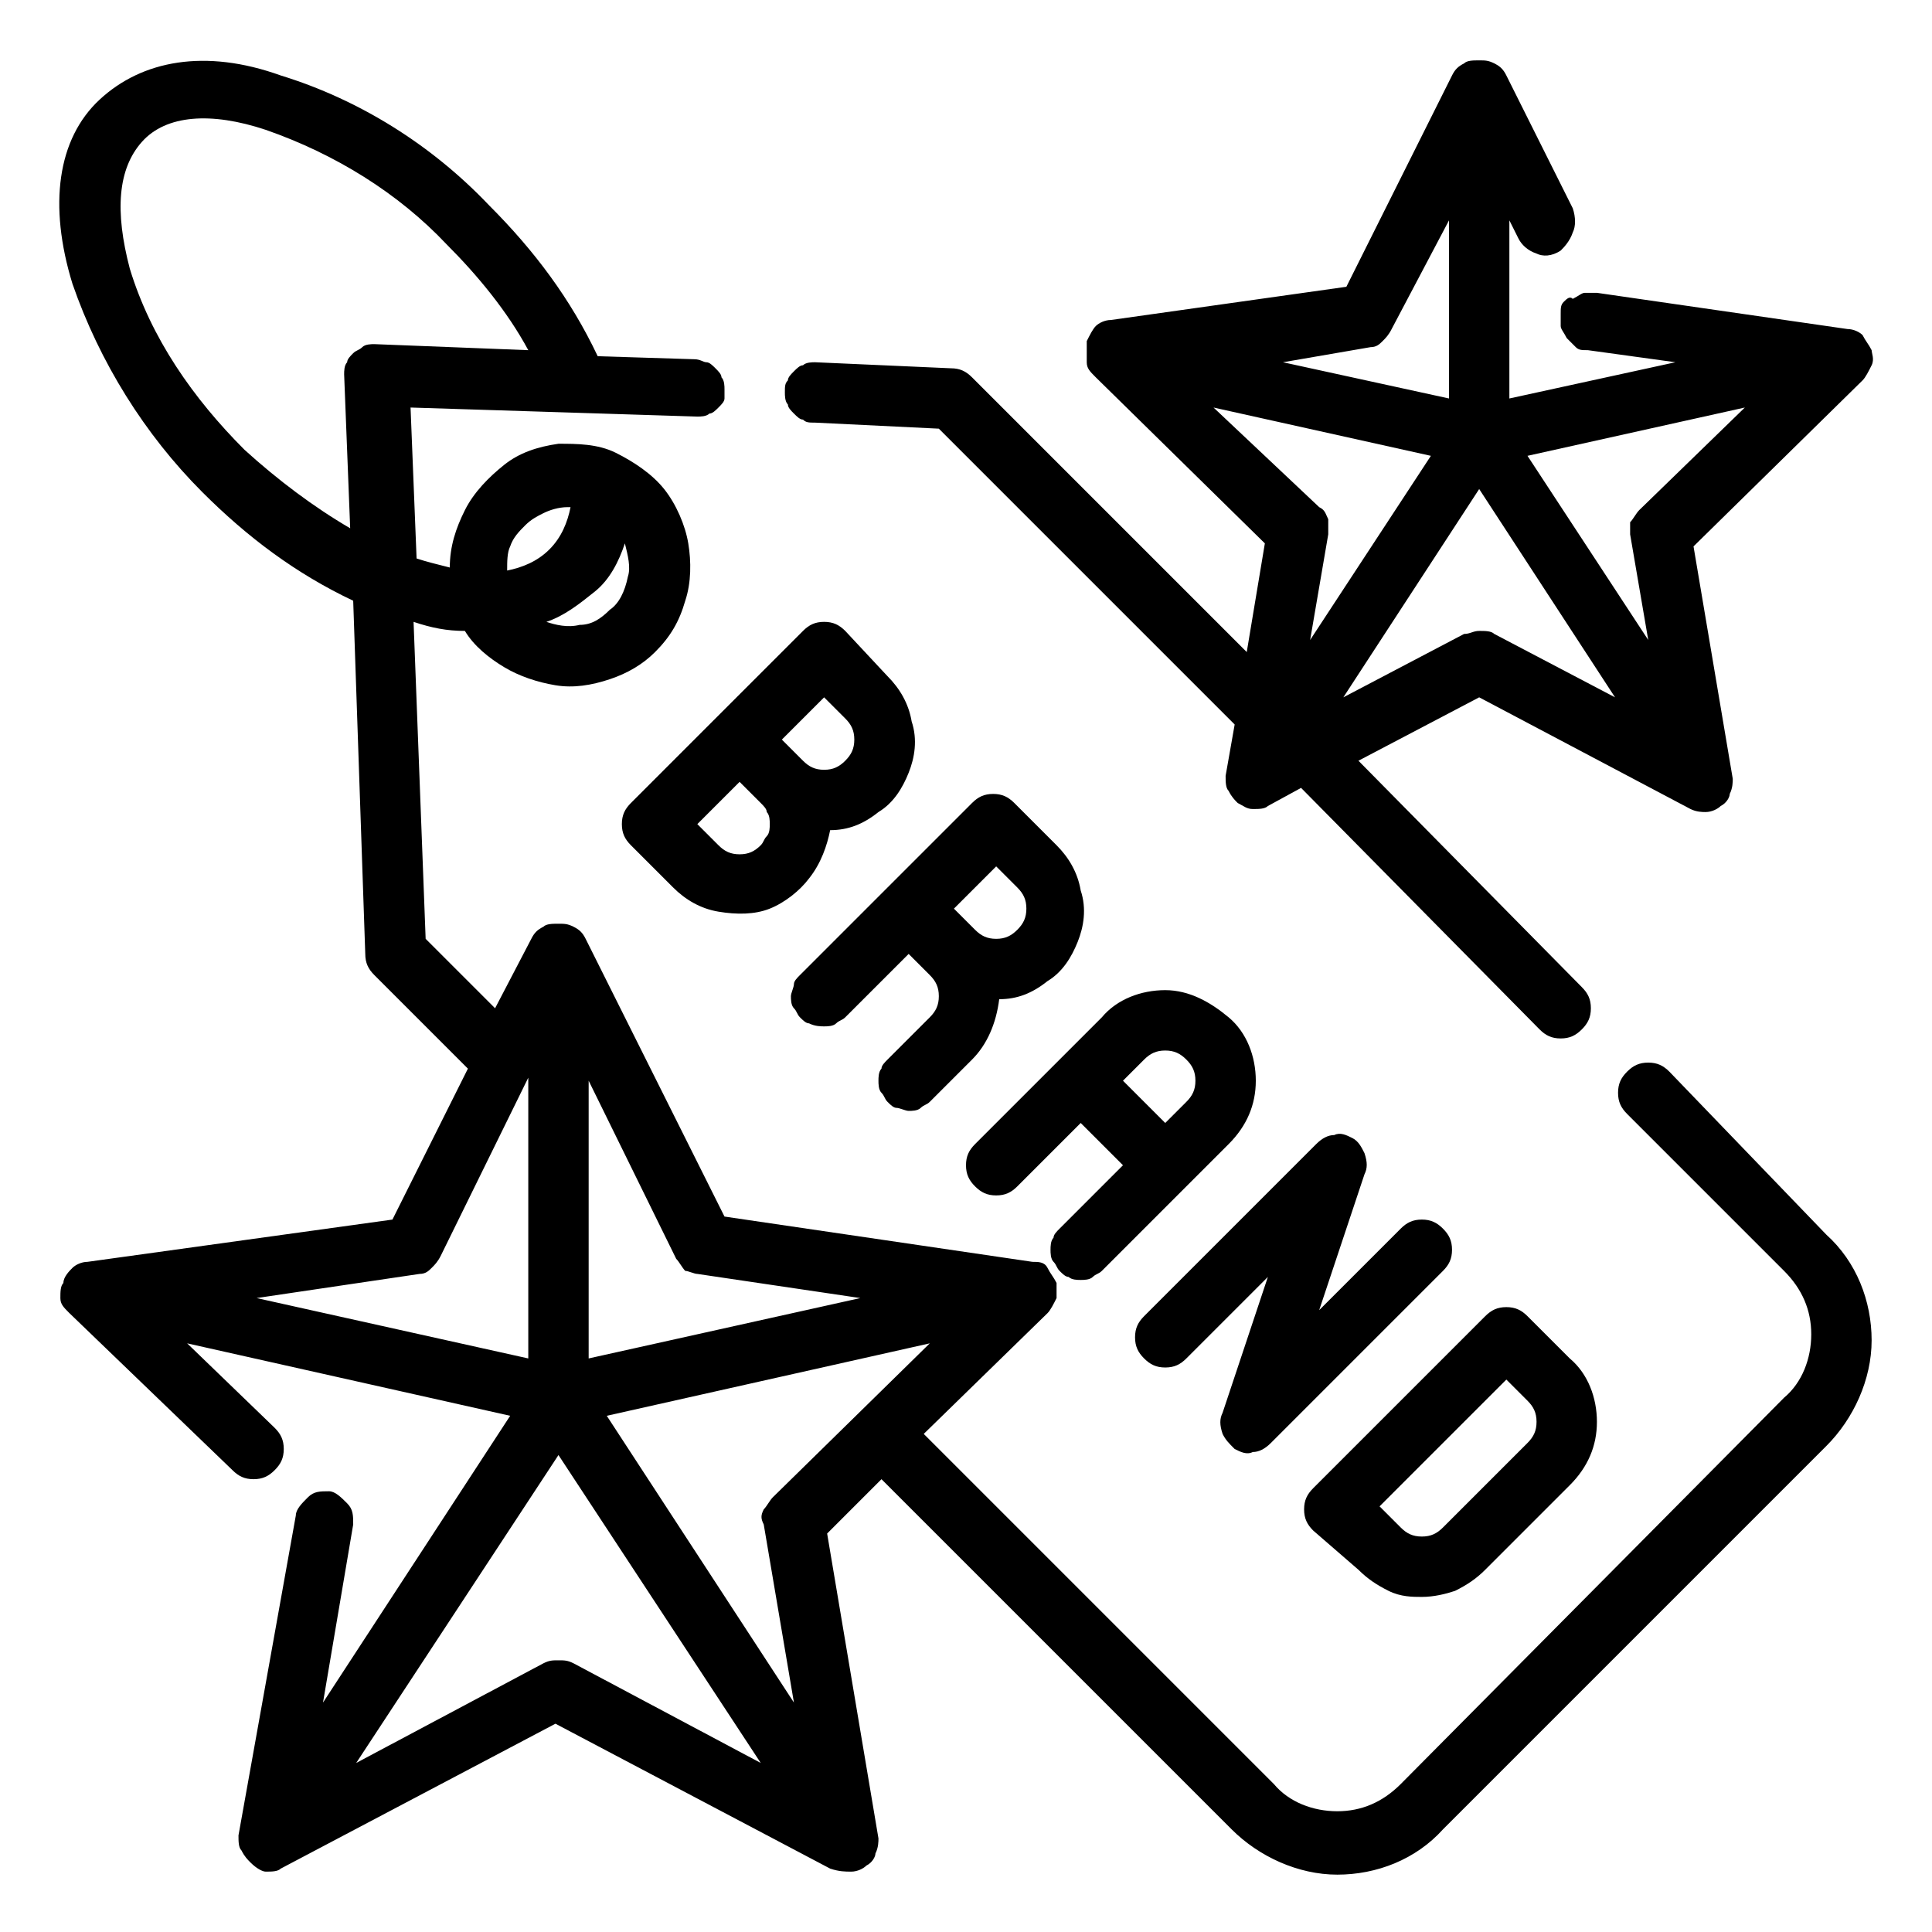
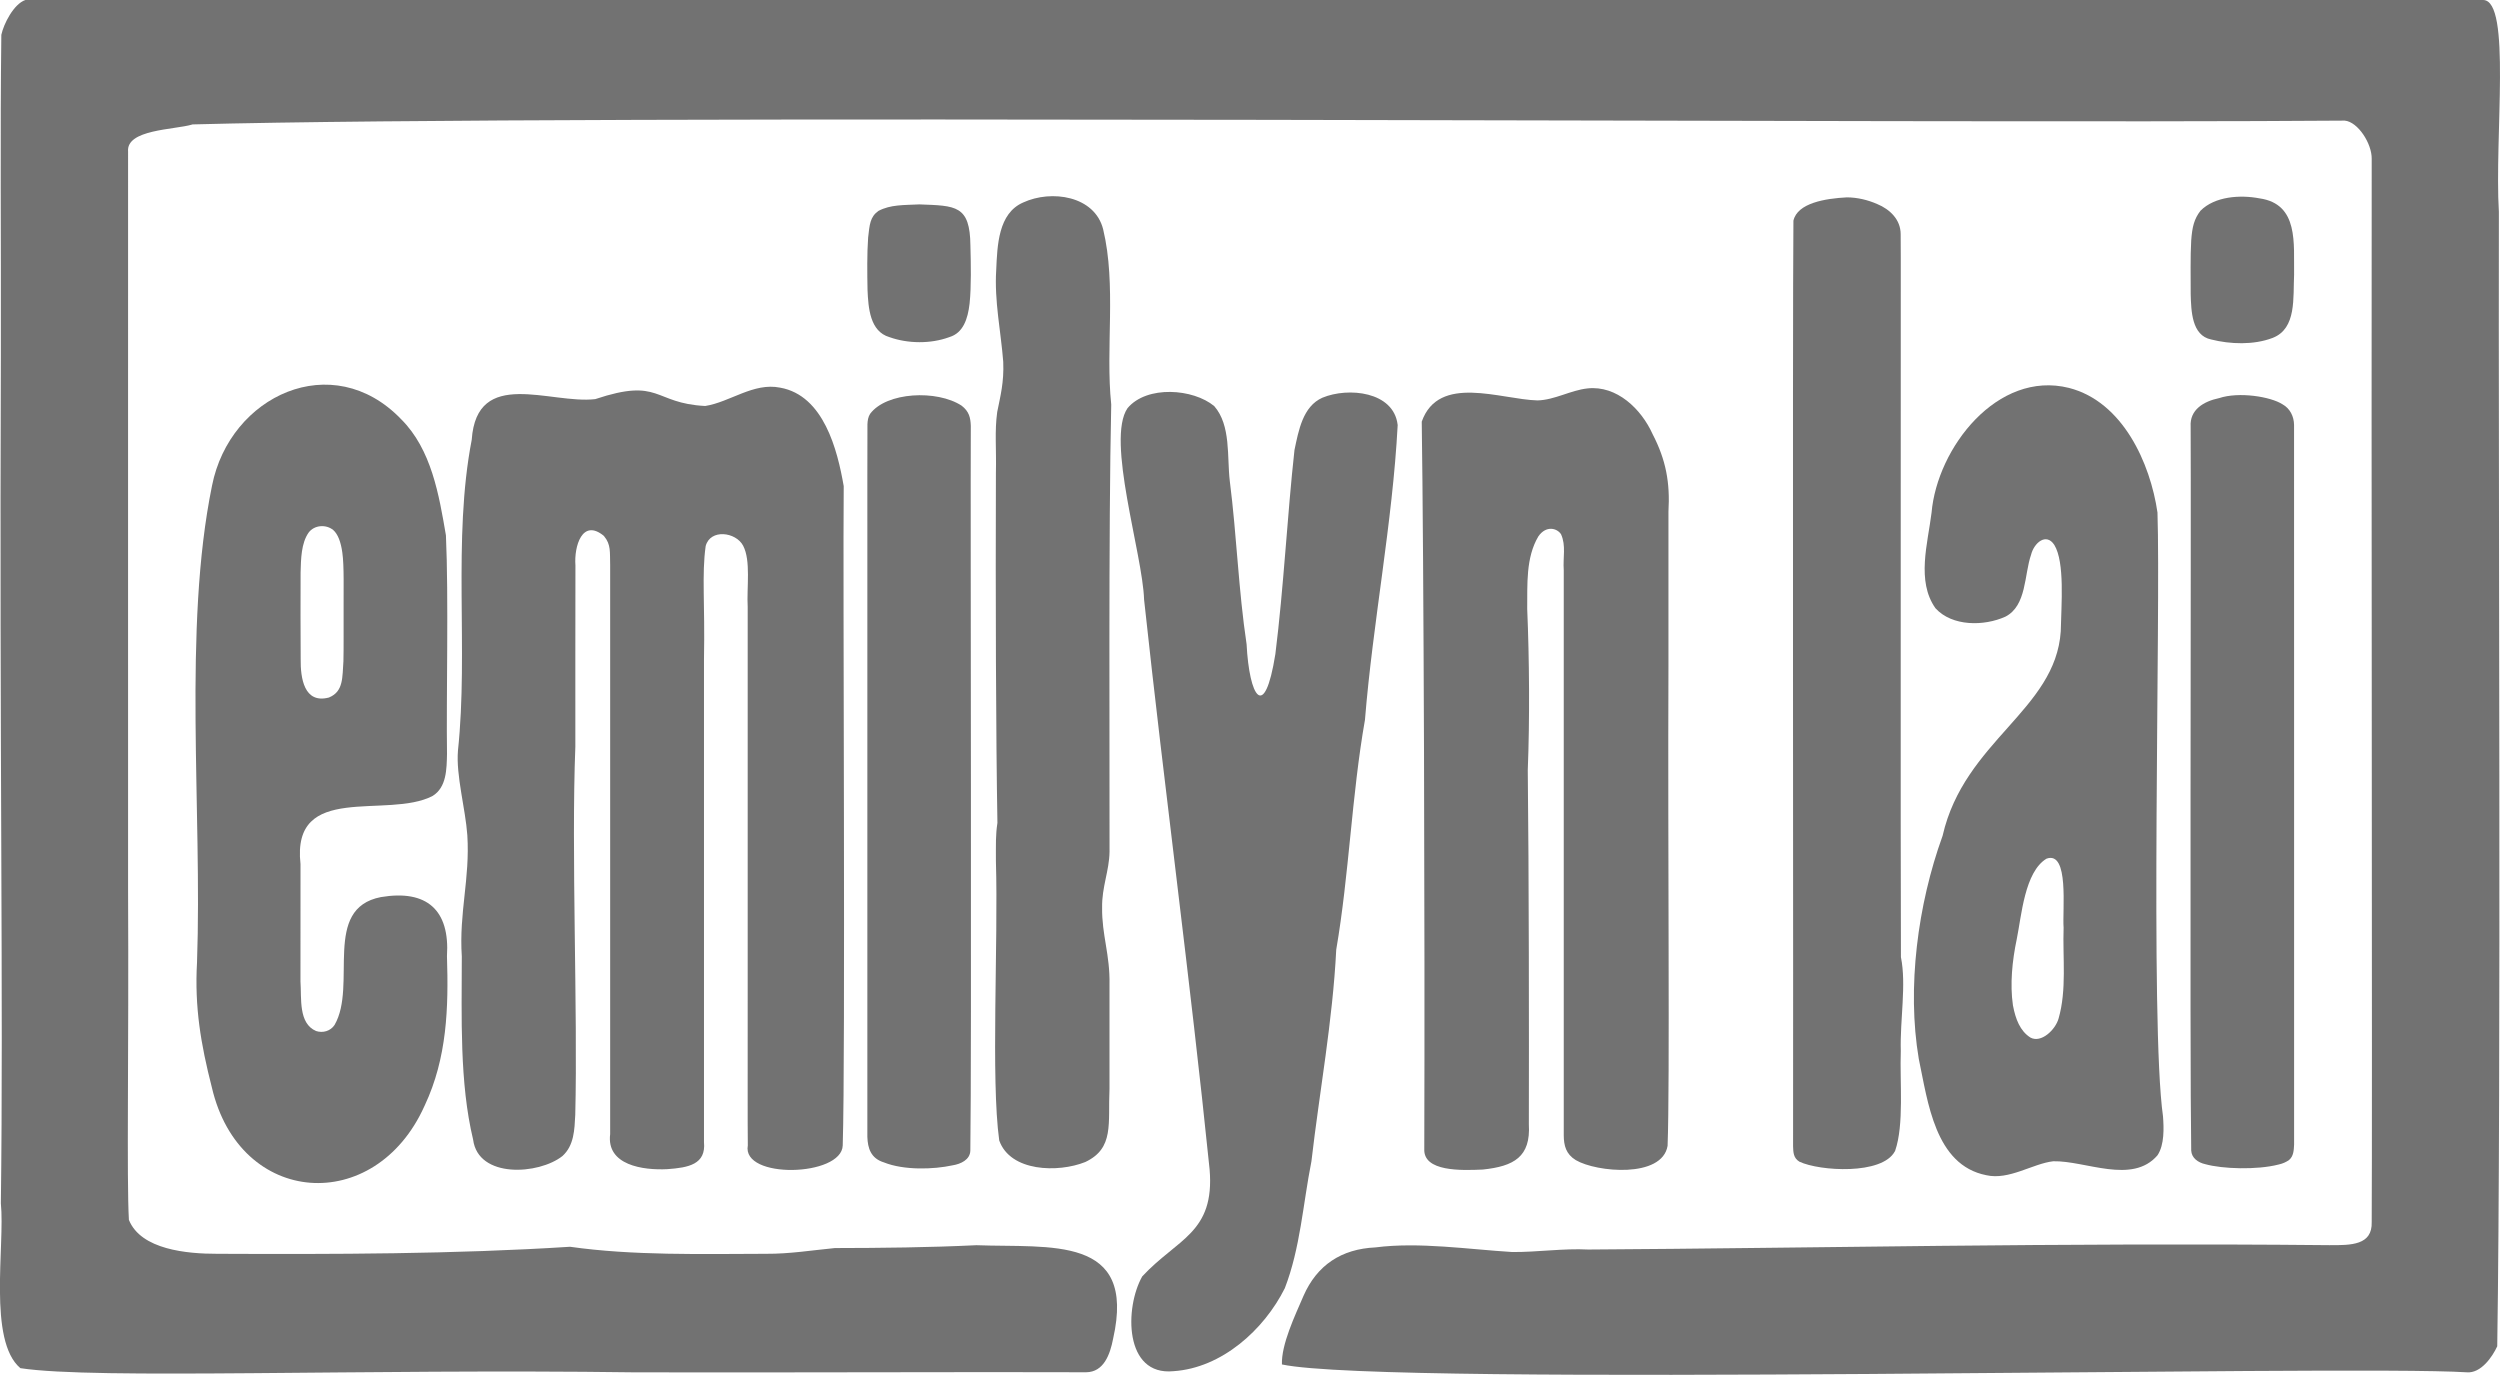
- <svg xmlns="http://www.w3.org/2000/svg" version="1.1" id="Layer_1" x="0px" y="0px" viewBox="0 0 64 64" style="enable-background:new 0 0 64 64;" xml:space="preserve">
+ <svg xmlns="http://www.w3.org/2000/svg" id="Layer_2" data-name="Layer 2" viewBox="0 0 579.52 318.7">
  <defs>
-     <linearGradient id="logo-gradient" x1="50%" y1="0%" x2="50%" y2="100%">
-       <stop offset="0%" stop-color="color-1">
-         <animate attributeName="stop-color" values="#5200ff; #17404e; #5200ff" dur="4s" repeatCount="indefinite" />
-       </stop>
-       <stop offset="50%" stop-color="color-2">
-         <animate attributeName="stop-color" values="#17404e; #5200ff; #17404e" dur="6s" repeatCount="indefinite" />
-       </stop>
-       <stop offset="100%" stop-color="color-3">
-         <animate attributeName="stop-color" values="#5200ff; #17404e; #5200ff" dur="4s" repeatCount="indefinite" />
-       </stop>
-     </linearGradient>
+     <style>
+       .cls-1 {
+         fill: #727272;
+       }
+     </style>
  </defs>
-   <g fill="url('#logo-gradient')">
-     <path d="M27,14l4.1,0.2l9.8,9.8l-0.3,1.7c0,0.2,0,0.4,0.1,0.5c0.1,0.2,0.2,0.3,0.3,0.4c0.2,0.1,0.3,0.2,0.5,0.2   c0.2,0,0.4,0,0.5-0.1l1.1-0.6l7.9,8c0.2,0.2,0.4,0.3,0.7,0.3c0.3,0,0.5-0.1,0.7-0.3c0.2-0.2,0.3-0.4,0.3-0.7s-0.1-0.5-0.3-0.7   L45,25.2l4-2.1l7,3.7c0.2,0.1,0.4,0.1,0.5,0.1c0.2,0,0.4-0.1,0.5-0.2c0.2-0.1,0.3-0.3,0.3-0.4c0.1-0.2,0.1-0.4,0.1-0.5l-1.3-7.7   l5.6-5.5c0.1-0.1,0.2-0.3,0.3-0.5s0-0.4,0-0.5c-0.1-0.2-0.2-0.3-0.3-0.5c-0.1-0.1-0.3-0.2-0.5-0.2l-8.3-1.2c-0.1,0-0.3,0-0.4,0   c-0.1,0-0.2,0.1-0.4,0.2C52,9.8,51.9,9.9,51.8,10c-0.1,0.1-0.1,0.2-0.1,0.4c0,0.1,0,0.3,0,0.4c0,0.1,0.1,0.2,0.2,0.4   c0.1,0.1,0.2,0.2,0.3,0.3c0.1,0.1,0.2,0.1,0.4,0.1l2.9,0.4L50,13.2V7.3l0.3,0.6c0.1,0.2,0.3,0.4,0.6,0.5c0.2,0.1,0.5,0.1,0.8-0.1   C51.8,8.2,52,8,52.1,7.7c0.1-0.2,0.1-0.5,0-0.8l-2.2-4.4c-0.1-0.2-0.2-0.3-0.4-0.4S49.2,2,49,2c-0.2,0-0.4,0-0.5,0.1   c-0.2,0.1-0.3,0.2-0.4,0.4l-3.5,7l-7.8,1.1c-0.2,0-0.4,0.1-0.5,0.2c-0.1,0.1-0.2,0.3-0.3,0.5C36,11.6,36,11.8,36,12   c0,0.2,0.1,0.3,0.3,0.5l5.6,5.5l-0.6,3.6l-9.1-9.1c-0.2-0.2-0.4-0.3-0.7-0.3L27,12c-0.1,0-0.3,0-0.4,0.1c-0.1,0-0.2,0.1-0.3,0.2   c-0.1,0.1-0.2,0.2-0.2,0.3C26,12.7,26,12.8,26,13c0,0.1,0,0.3,0.1,0.4c0,0.1,0.1,0.2,0.2,0.3c0.1,0.1,0.2,0.2,0.3,0.2   C26.7,14,26.8,14,27,14z M48.5,21l-4,2.1l4.5-6.9l4.5,6.9l-4-2.1c-0.1-0.1-0.3-0.1-0.5-0.1S48.7,21,48.5,21z M54,17.7l0.6,3.5   l-4-6.1l7.2-1.6l-3.5,3.4c-0.1,0.1-0.2,0.3-0.3,0.4C54,17.4,54,17.6,54,17.7L54,17.7z M45.4,11.5c0.2,0,0.3-0.1,0.4-0.2   c0.1-0.1,0.2-0.2,0.3-0.4L48,7.3v5.9l-5.5-1.2L45.4,11.5z M40.2,13.5l7.2,1.6l-4,6.1l0.6-3.5c0-0.2,0-0.3,0-0.5   c-0.1-0.2-0.1-0.3-0.3-0.4L40.2,13.5z" />
-     <path d="M55.3,35.5c-0.2-0.2-0.4-0.3-0.7-0.3c-0.3,0-0.5,0.1-0.7,0.3s-0.3,0.4-0.3,0.7c0,0.3,0.1,0.5,0.3,0.7l5.2,5.2   c0.6,0.6,0.9,1.3,0.9,2.1s-0.3,1.6-0.9,2.1L46.4,59.1c-0.6,0.6-1.3,0.9-2.1,0.9c-0.8,0-1.6-0.3-2.1-0.9L30.6,47.5l4.1-4   c0.1-0.1,0.2-0.3,0.3-0.5c0-0.2,0-0.4,0-0.5c-0.1-0.2-0.2-0.3-0.3-0.5s-0.3-0.2-0.5-0.2L24,40.3l-4.6-9.2c-0.1-0.2-0.2-0.3-0.4-0.4   c-0.2-0.1-0.3-0.1-0.5-0.1s-0.4,0-0.5,0.1c-0.2,0.1-0.3,0.2-0.4,0.4l-1.2,2.3l-2.3-2.3l-0.4-10.5c0.6,0.2,1.1,0.3,1.7,0.3   c0.3,0.5,0.8,0.9,1.3,1.2c0.5,0.3,1.1,0.5,1.7,0.6c0.6,0.1,1.2,0,1.8-0.2c0.6-0.2,1.1-0.5,1.5-0.9c0.5-0.5,0.8-1,1-1.7   c0.2-0.6,0.2-1.3,0.1-1.9c-0.1-0.6-0.4-1.3-0.8-1.8c-0.4-0.5-1-0.9-1.6-1.2c-0.6-0.3-1.3-0.3-1.9-0.3c-0.7,0.1-1.3,0.3-1.8,0.7   c-0.5,0.4-1,0.9-1.3,1.5c-0.3,0.6-0.5,1.2-0.5,1.9c-0.4-0.1-0.8-0.2-1.1-0.3l-0.2-5l9.5,0.3c0.1,0,0.3,0,0.4-0.1   c0.1,0,0.2-0.1,0.3-0.2c0.1-0.1,0.2-0.2,0.2-0.3C24,13.1,24,13,24,12.9c0-0.1,0-0.3-0.1-0.4c0-0.1-0.1-0.2-0.2-0.3   c-0.1-0.1-0.2-0.2-0.3-0.2s-0.2-0.1-0.4-0.1l-3.2-0.1c-0.9-1.9-2.1-3.5-3.6-5c-1.9-2-4.3-3.5-6.9-4.3C6.8,1.6,4.7,2,3.3,3.3   S1.6,6.8,2.4,9.4c0.9,2.6,2.4,5,4.3,6.9c1.5,1.5,3.1,2.7,5,3.6l0.4,11.7c0,0.3,0.1,0.5,0.3,0.7l3.1,3.1l-2.5,5L2.9,41.8   c-0.2,0-0.4,0.1-0.5,0.2c-0.1,0.1-0.3,0.3-0.3,0.5C2,42.6,2,42.8,2,43c0,0.2,0.1,0.3,0.3,0.5l5.4,5.2C7.9,48.9,8.1,49,8.4,49   c0.3,0,0.5-0.1,0.7-0.3c0.2-0.2,0.3-0.4,0.3-0.7c0-0.3-0.1-0.5-0.3-0.7l-2.9-2.8l10.7,2.4l-6.2,9.5l1-5.9c0-0.3,0-0.5-0.2-0.7   c-0.2-0.2-0.4-0.4-0.6-0.4c-0.3,0-0.5,0-0.7,0.2c-0.2,0.2-0.4,0.4-0.4,0.6L7.9,60.8c0,0.2,0,0.4,0.1,0.5c0.1,0.2,0.2,0.3,0.3,0.4   C8.5,61.9,8.7,62,8.8,62c0.2,0,0.4,0,0.5-0.1l9.1-4.8l9.1,4.8C27.8,62,28,62,28.2,62c0.2,0,0.4-0.1,0.5-0.2   c0.2-0.1,0.3-0.3,0.3-0.4c0.1-0.2,0.1-0.4,0.1-0.5l-1.7-10.1l1.8-1.8l11.6,11.6c0.9,0.9,2.2,1.5,3.5,1.5s2.6-0.5,3.5-1.5l12.7-12.7   c0.9-0.9,1.5-2.2,1.5-3.5c0-1.3-0.5-2.6-1.5-3.5L55.3,35.5z M20.2,20.2c-0.3,0.3-0.6,0.5-1,0.5c-0.4,0.1-0.8,0-1.1-0.1   c0.6-0.2,1.1-0.6,1.6-1c0.5-0.4,0.8-1,1-1.6c0.1,0.4,0.2,0.8,0.1,1.1C20.7,19.6,20.5,20,20.2,20.2L20.2,20.2z M17.4,17.4   c0.2-0.2,0.4-0.3,0.6-0.4c0.2-0.1,0.5-0.2,0.8-0.2c0,0,0.1,0,0.1,0c-0.1,0.5-0.3,1-0.7,1.4c-0.4,0.4-0.9,0.6-1.4,0.7   c0-0.3,0-0.6,0.1-0.8C17,17.8,17.2,17.6,17.4,17.4z M8.1,14.9c-1.7-1.7-3.1-3.7-3.8-6C3.8,7,3.9,5.6,4.7,4.7s2.3-1,4.1-0.4   c2.3,0.8,4.4,2.1,6,3.8c1,1,2,2.2,2.7,3.5l-5.1-0.2c-0.1,0-0.3,0-0.4,0.1c-0.1,0.1-0.2,0.1-0.3,0.2c-0.1,0.1-0.2,0.2-0.2,0.3   c-0.1,0.1-0.1,0.3-0.1,0.4l0.2,5.1C10.4,16.8,9.2,15.9,8.1,14.9L8.1,14.9z M23.1,42.2l5.4,0.8l-9,2v-9.2l2.9,5.9   c0.1,0.1,0.2,0.3,0.3,0.4C22.8,42.1,23,42.2,23.1,42.2z M8.5,43l5.4-0.8c0.2,0,0.3-0.1,0.4-0.2c0.1-0.1,0.2-0.2,0.3-0.4l2.9-5.9V45   L8.5,43z M18,55.1l-6.2,3.3l6.7-10.2l6.7,10.2L19,55.1C18.8,55,18.7,55,18.5,55S18.2,55,18,55.1L18,55.1z M25.3,50.5l1,5.9   l-6.2-9.5l10.7-2.4l-5.2,5.1c-0.1,0.1-0.2,0.3-0.3,0.4C25.2,50.2,25.2,50.3,25.3,50.5L25.3,50.5z" />
+   <g id="Layer_1-2" data-name="Layer 1">
    <g>
-       <path d="M27.5,27.5c0.6,0,1.1-0.2,1.6-0.6c0.5-0.3,0.8-0.8,1-1.3c0.2-0.5,0.3-1.1,0.1-1.7c-0.1-0.6-0.4-1.1-0.8-1.5L28,20.9    c-0.2-0.2-0.4-0.3-0.7-0.3c-0.3,0-0.5,0.1-0.7,0.3l-5.7,5.7c-0.2,0.2-0.3,0.4-0.3,0.7c0,0.3,0.1,0.5,0.3,0.7l1.4,1.4    c0.4,0.4,0.9,0.7,1.5,0.8c0.6,0.1,1.2,0.1,1.7-0.1c0.5-0.2,1-0.6,1.3-1C27.2,28.6,27.4,28,27.5,27.5L27.5,27.5z M27.3,23.1    l0.7,0.7c0.2,0.2,0.3,0.4,0.3,0.7c0,0.3-0.1,0.5-0.3,0.7c-0.2,0.2-0.4,0.3-0.7,0.3c-0.3,0-0.5-0.1-0.7-0.3l-0.7-0.7L27.3,23.1z     M25.2,28c-0.2,0.2-0.4,0.3-0.7,0.3S24,28.2,23.8,28l-0.7-0.7l1.4-1.4l0.7,0.7c0.1,0.1,0.2,0.2,0.2,0.3c0.1,0.1,0.1,0.3,0.1,0.4    c0,0.1,0,0.3-0.1,0.4C25.3,27.8,25.3,27.9,25.2,28L25.2,28z" />
-       <path d="M29.4,35.1c-0.1,0.1-0.2,0.2-0.2,0.3c-0.1,0.1-0.1,0.3-0.1,0.4c0,0.1,0,0.3,0.1,0.4c0.1,0.1,0.1,0.2,0.2,0.3    c0.1,0.1,0.2,0.2,0.3,0.2s0.3,0.1,0.4,0.1c0.1,0,0.3,0,0.4-0.1c0.1-0.1,0.2-0.1,0.3-0.2l1.4-1.4c0.5-0.5,0.8-1.2,0.9-2    c0.6,0,1.1-0.2,1.6-0.6c0.5-0.3,0.8-0.8,1-1.3c0.2-0.5,0.3-1.1,0.1-1.7c-0.1-0.6-0.4-1.1-0.8-1.5l-1.4-1.4    c-0.2-0.2-0.4-0.3-0.7-0.3c-0.3,0-0.5,0.1-0.7,0.3l-5.7,5.7c-0.1,0.1-0.2,0.2-0.2,0.3s-0.1,0.3-0.1,0.4c0,0.1,0,0.3,0.1,0.4    c0.1,0.1,0.1,0.2,0.2,0.3c0.1,0.1,0.2,0.2,0.3,0.2C27,34,27.2,34,27.3,34c0.1,0,0.3,0,0.4-0.1c0.1-0.1,0.2-0.1,0.3-0.2l2.1-2.1    l0.7,0.7c0.2,0.2,0.3,0.4,0.3,0.7c0,0.3-0.1,0.5-0.3,0.7L29.4,35.1z M33,28.7l0.7,0.7c0.2,0.2,0.3,0.4,0.3,0.7s-0.1,0.5-0.3,0.7    c-0.2,0.2-0.4,0.3-0.7,0.3s-0.5-0.1-0.7-0.3l-0.7-0.7L33,28.7z" />
-       <path d="M35.1,40.7c-0.1,0.1-0.2,0.2-0.2,0.3c-0.1,0.1-0.1,0.3-0.1,0.4c0,0.1,0,0.3,0.1,0.4c0.1,0.1,0.1,0.2,0.2,0.3    c0.1,0.1,0.2,0.2,0.3,0.2c0.1,0.1,0.3,0.1,0.4,0.1c0.1,0,0.3,0,0.4-0.1c0.1-0.1,0.2-0.1,0.3-0.2l4.2-4.2c0.6-0.6,0.9-1.3,0.9-2.1    c0-0.8-0.3-1.6-0.9-2.1c-0.6-0.5-1.3-0.9-2.1-0.9c-0.8,0-1.6,0.3-2.1,0.9l-4.2,4.2c-0.2,0.2-0.3,0.4-0.3,0.7    c0,0.3,0.1,0.5,0.3,0.7c0.2,0.2,0.4,0.3,0.7,0.3c0.3,0,0.5-0.1,0.7-0.3l2.1-2.1l1.4,1.4L35.1,40.7z M37.2,35.8l0.7-0.7    c0.2-0.2,0.4-0.3,0.7-0.3c0.3,0,0.5,0.1,0.7,0.3c0.2,0.2,0.3,0.4,0.3,0.7c0,0.3-0.1,0.5-0.3,0.7l-0.7,0.7L37.2,35.8z" />
-       <path d="M40.9,48c0.2,0.1,0.4,0.2,0.6,0.1c0.2,0,0.4-0.1,0.6-0.3l5.7-5.7c0.2-0.2,0.3-0.4,0.3-0.7c0-0.3-0.1-0.5-0.3-0.7    c-0.2-0.2-0.4-0.3-0.7-0.3s-0.5,0.1-0.7,0.3l-2.7,2.7l1.5-4.5c0.1-0.2,0.1-0.4,0-0.7c-0.1-0.2-0.2-0.4-0.4-0.5    c-0.2-0.1-0.4-0.2-0.6-0.1c-0.2,0-0.4,0.1-0.6,0.3l-5.7,5.7c-0.2,0.2-0.3,0.4-0.3,0.7s0.1,0.5,0.3,0.7c0.2,0.2,0.4,0.3,0.7,0.3    s0.5-0.1,0.7-0.3l2.7-2.7l-1.5,4.5c-0.1,0.2-0.1,0.4,0,0.7C40.6,47.7,40.7,47.8,40.9,48z" />
-       <path d="M45,52c0.3,0.3,0.6,0.5,1,0.7c0.4,0.2,0.8,0.2,1.1,0.2c0.4,0,0.8-0.1,1.1-0.2c0.4-0.2,0.7-0.4,1-0.7l2.8-2.8    c0.6-0.6,0.9-1.3,0.9-2.1c0-0.8-0.3-1.6-0.9-2.1l-1.4-1.4c-0.2-0.2-0.4-0.3-0.7-0.3c-0.3,0-0.5,0.1-0.7,0.3l-5.7,5.7    c-0.2,0.2-0.3,0.4-0.3,0.7c0,0.3,0.1,0.5,0.3,0.7L45,52z M49.9,45.7l0.7,0.7c0.2,0.2,0.3,0.4,0.3,0.7c0,0.3-0.1,0.5-0.3,0.7    l-2.8,2.8c-0.2,0.2-0.4,0.3-0.7,0.3c-0.3,0-0.5-0.1-0.7-0.3l-0.7-0.7L49.9,45.7z" />
+       <path class="cls-1" d="M44.55,28.87c-4.18,1.23-15.33,1.11-14.86,6.27.02,48.4-.03,118.35,0,171.2.19,38.39-.35,66.69.19,76.44,2.79,6.91,13.49,7.87,20.47,7.86,26.84.12,55.14.08,81.79-1.63,14.53,2.07,30.44,1.67,45.44,1.63,5.53.03,10.57-.81,15.95-1.33,10.96-.02,21.75-.13,32.81-.66,17.16.65,37.12-2.45,31.7,21.62-.72,3.78-2.21,7.78-6.24,7.83-24.67-.11-71.36.11-104.62.02-63.49-.87-125.01,1.71-142.46-.97-7.57-6.39-3.54-28.45-4.52-38.21.61-46.92-.34-105.26,0-196.17.06-28.91-.18-51.37.11-74.7C.85,5.54,3.17.93,5.88,0,33.38,0,548.14,0,575.64,0c6.56.16,2.57,31.69,3.62,49.14-.14,63.15.56,201.83-.38,262.94-1.14,2.48-3.81,6.33-7.08,6.03-27.79-1.78-250.09,3.42-274.64-1.82-.15-4.65,2.99-11.22,4.99-15.87,3.13-7.16,8.8-10.9,16.68-11.26,10.12-1.31,21.66.46,31.74,1.07,5.86.04,11.81-.88,17.62-.58,50.85-.3,109.07-1.63,171.71-1.01,5.16.03,10.05.01,9.88-5.37.16-22.87-.11-187.21,0-246.44.06-3.54-3.19-8.59-6.25-8.87-95.27.77-407.72-1.54-498.87.88l-.12.02Z" />
+       <path class="cls-1" d="M257.59,93.88c-.64,28.49-.35,82.34-.39,103.57-.07,4.44-1.8,8.17-1.72,12.92-.09,6.37,1.86,10.93,1.71,17.9,0,7.58,0,16.37,0,24.14-.37,8.05,1.14,13.76-5.62,16.96-6.29,2.52-17.37,2.27-19.94-5-1.96-14.21-.2-45.64-.77-64.77.01-4.03-.09-5.96.35-8.84-.35-20.28-.45-52.53-.35-81.04.13-6-.32-9.65.3-14.2.76-3.83,1.59-6.86,1.4-11.64-.55-7.09-2.08-14.08-1.63-21.28.26-5.72.46-13.15,6.25-15.66,6.52-3.02,16.59-1.57,18.54,6.22,3.11,12.97.51,27.59,1.87,40.58v.15Z" />
+       <path class="cls-1" d="M323.99,98.59c-1.19,22.61-5.74,45.56-7.58,68.27-3.08,17.5-3.67,35.85-6.66,53.28-.82,16.48-3.87,32.81-5.75,49.06-1.98,10-2.56,20.07-6.17,29.42-4.83,9.67-14.64,18.49-25.8,19.23-11.47,1.14-11.35-14.73-7.25-21.97,8.15-8.79,16.84-10.03,15.62-24.77-4.5-44.09-10.44-88.01-15.19-132.09-.33-10.66-8.88-37.1-3.83-44.42,4.5-5.33,15.22-4.51,20.09-.46,3.92,4.49,2.93,11.76,3.61,17.41,1.61,12.66,2,25.19,3.89,37.79.62,12.16,4.14,18.18,6.67,2.28,1.94-15.48,2.77-32.28,4.43-47.3.95-4.49,1.92-10.11,6.48-12.13,5.96-2.48,16.49-1.46,17.43,6.25l.02.14Z" />
+       <path class="cls-1" d="M140,124.24c-5.04-4.17-6.95,2.42-6.61,6.83-.05,10.18,0,31.09-.02,42.01-.96,24.4.58,61.19-.02,85.35-.18,3.48-.27,7.09-2.96,9.54-5.45,4.34-19.55,5.28-20.72-3.81-3.16-13.21-2.64-28.33-2.62-42.44-.67-10.23,1.92-17.99,1.28-28.12-.44-6.17-2.65-13.84-2.17-19.62,2.47-23.32-1.28-48.94,3.19-72.04,1.17-16.89,18.23-8.2,28.63-9.42,15.19-5.07,13.37.98,25.49,1.59,5.74-.89,11.2-5.5,17.37-4.25,10.11,1.8,13.29,14.45,14.74,22.83-.22,21.09.43,132.18-.23,152.84-.23,7.25-23.47,7.89-22-.02-.07-5.36-.01-17.95-.03-33.49,0-27.33,0-66.09,0-91.33-.25-4.52.77-10.74-1.06-14.2-1.67-3.17-7.6-3.96-8.68.09-.93,6.64-.14,13.37-.39,26.15,0,27.82,0,94.45,0,112.04.49,5.14-3.59,5.9-8.5,6.25-5.65.29-14.16-.92-13.25-8.12-.01-19.68,0-96.51,0-131.93-.09-2.99.22-4.71-1.41-6.68l-.05-.05Z" />
+       <path class="cls-1" d="M354.02,141.16c.49,11.61.6,25.45.13,37.36.27,23.93.3,61.95.25,82.12.45,7.53-3.46,9.72-10.68,10.47-5.04.23-13.79.5-13.56-4.76.16-50.99-.13-138.16-.59-168.61,3.94-11.11,18.29-5.14,26.84-4.92,3.97-.1,7.64-2.35,11.57-2.78,6.8-.76,12.5,4.78,15.12,10.62,3.08,5.94,4.06,11.22,3.66,17.96,0,8.12,0,21.06,0,36-.18,42.6.35,96.61-.2,111-1.28,7.55-16.48,6.13-21.27,3.31-2.29-1.4-2.78-3.37-2.8-5.74,0-17.01,0-99.85,0-131.02-.21-2.99.56-5.68-.62-8.31-.89-1.42-3.45-2.14-5.26.47-2.95,4.93-2.53,11.25-2.59,16.72v.12Z" />
+       <path class="cls-1" d="M98.4,256.37c-11.43,25.48-42.85,23.42-49.29-4.3-2.58-10.08-4.02-18.67-3.44-28.96,1.24-35.13-3.3-77.41,3.48-110.53,4.13-20.89,27.92-31.96,43.83-15.41,7.05,7.01,8.79,17.58,10.39,26.93.65,14.24.06,37.74.25,50.66-.08,3.52-.09,7.75-3.34,9.75-10.52,5.47-32.76-3.4-30.62,15.8-.01,7.55-.01,19.64-.01,27.19.28,3.86-.53,9.73,3.62,11.5,1.56.51,3.33.03,4.28-1.4,5.33-9.17-2.95-27,10.76-29.65,10.6-1.78,16,2.96,15.3,13.69.39,12.06.01,23.6-5.14,34.58l-.07.15ZM76.31,161.66c3.35-1.38,3.03-4.73,3.3-8.41.08-3.28.02-7.71.04-12.04-.04-4.16.16-10-.3-13.14-.33-2.41-1.02-4.26-2.1-5.2-1.64-1.36-4.37-1.21-5.71.59-1.74,2.48-1.77,6.16-1.86,9.23-.01,5.83-.04,14.51.02,20.11-.05,4.37.78,10.39,6.52,8.9l.11-.03Z" />
+       <path class="cls-1" d="M450.33,193.66c5.04-21.91,26.16-29.05,27.37-47.32.13-6.24.96-16-1.49-20.02-1.9-2.92-4.72-.45-5.39,2.27-1.61,4.62-1,11.83-5.96,14.36-4.93,2.23-12.33,2.3-16.2-1.95-4.47-6.3-1.78-15.04-.91-22.15,1.3-15.03,15.26-33.07,31.85-28.93,12.49,3.2,18.86,17.46,20.52,28.88.77,23.14-1.76,118.57,1.28,139.96.2,2.68.36,6.61-1.28,9.05-5.86,6.83-16.68,1.21-24.15,1.38-4.78.54-10.24,4.44-15.54,3.23-11.9-2.35-13.54-17.04-15.64-26.96-2.79-16.51-.23-35.8,5.49-51.63l.05-.15ZM466.65,233.21c.57,2.98,1.6,5.78,4.03,7.31,2.46,1.34,5.76-1.77,6.51-4.4,1.93-6.69.93-14.06,1.17-21.08-.32-4.02,1.36-17.92-3.97-15.99-5.07,3.08-5.78,13.2-6.89,18.65-1.06,5.02-1.59,10.45-.89,15.32l.03.17Z" />
+       <path class="cls-1" d="M439.24,266.89c-2.95,5.51-17.42,4.61-22.12,2.4-1.4-.85-1.42-2.16-1.47-3.56.08-24.05-.15-190.92.08-214.58.93-4.1,7.41-5.14,12.39-5.4,2.43.01,4.83.59,7.01,1.54,3.01,1.24,5.45,3.65,5.46,6.96.06,5.19,0,18.4.02,35.33.03,40.72-.07,93.86.04,132.29,1.3,6.41-.24,14.54-.03,21.76-.26,7.13.8,17.04-1.32,23.16l-.05.11Z" />
+       <path class="cls-1" d="M528.14,269.96c-5,1.28-13.01,1.01-16.92-.09-1.69-.37-3.19-1.43-3.28-3.17-.36-21.79,0-146.17-.13-167.8-.25-3.91,2.97-5.85,6.62-6.62,4.56-1.51,11.91-.35,14.69,1.45,1.74.97,2.63,2.82,2.66,4.75.02,19.4.01,55.52.01,80.71,0,28.32,0,63.42,0,86.15-.07,1.3-.11,2.65-1.16,3.55-.66.48-1.52.86-2.37,1.04l-.12.03Z" />
+       <path class="cls-1" d="M204.76,269.41c-2.89-.96-3.61-3.23-3.7-5.87-.02-4.51,0-14.66,0-27.86,0-29.66,0-74.37,0-104.96.01-15.47-.02-27.46.02-32.36.04-.89.15-1.69.62-2.43,3.78-5.08,15.5-5.62,21.2-1.9,1.76,1.35,2.07,2.79,2.14,4.7-.11,21.41.22,146.45-.11,168.03-.08,2.09-2.23,3.08-4.15,3.38-4.3.94-11.22,1.19-15.89-.69l-.12-.05Z" />
+       <path class="cls-1" d="M526.73,78.36c-4.31,1.63-9.7,1.46-14.18.33-4.49-.93-4.62-6.6-4.73-10.52.01-3.95-.1-8.66.12-12.43.23-3.14.67-4.97,2.15-6.89,3.32-3.34,9.2-3.73,13.67-2.87,9.18,1.3,7.91,10.55,8.03,17.69-.26,5.35.6,12.47-4.93,14.64l-.14.06Z" />
+       <path class="cls-1" d="M219.97,78.18c-4.22,1.54-9.49,1.51-13.79-.03-4.53-1.32-4.9-6.78-5.08-10.94-.07-3.83-.13-8.46.14-12.14.34-2.97.42-4.78,2.39-6.18,2.81-1.48,5.83-1.33,9.5-1.51,8.44.32,11.73.16,11.82,9.56.11,4,.22,9.57-.19,13.42-.41,3.63-1.52,6.82-4.65,7.77l-.14.05Z" />
    </g>
  </g>
</svg>
